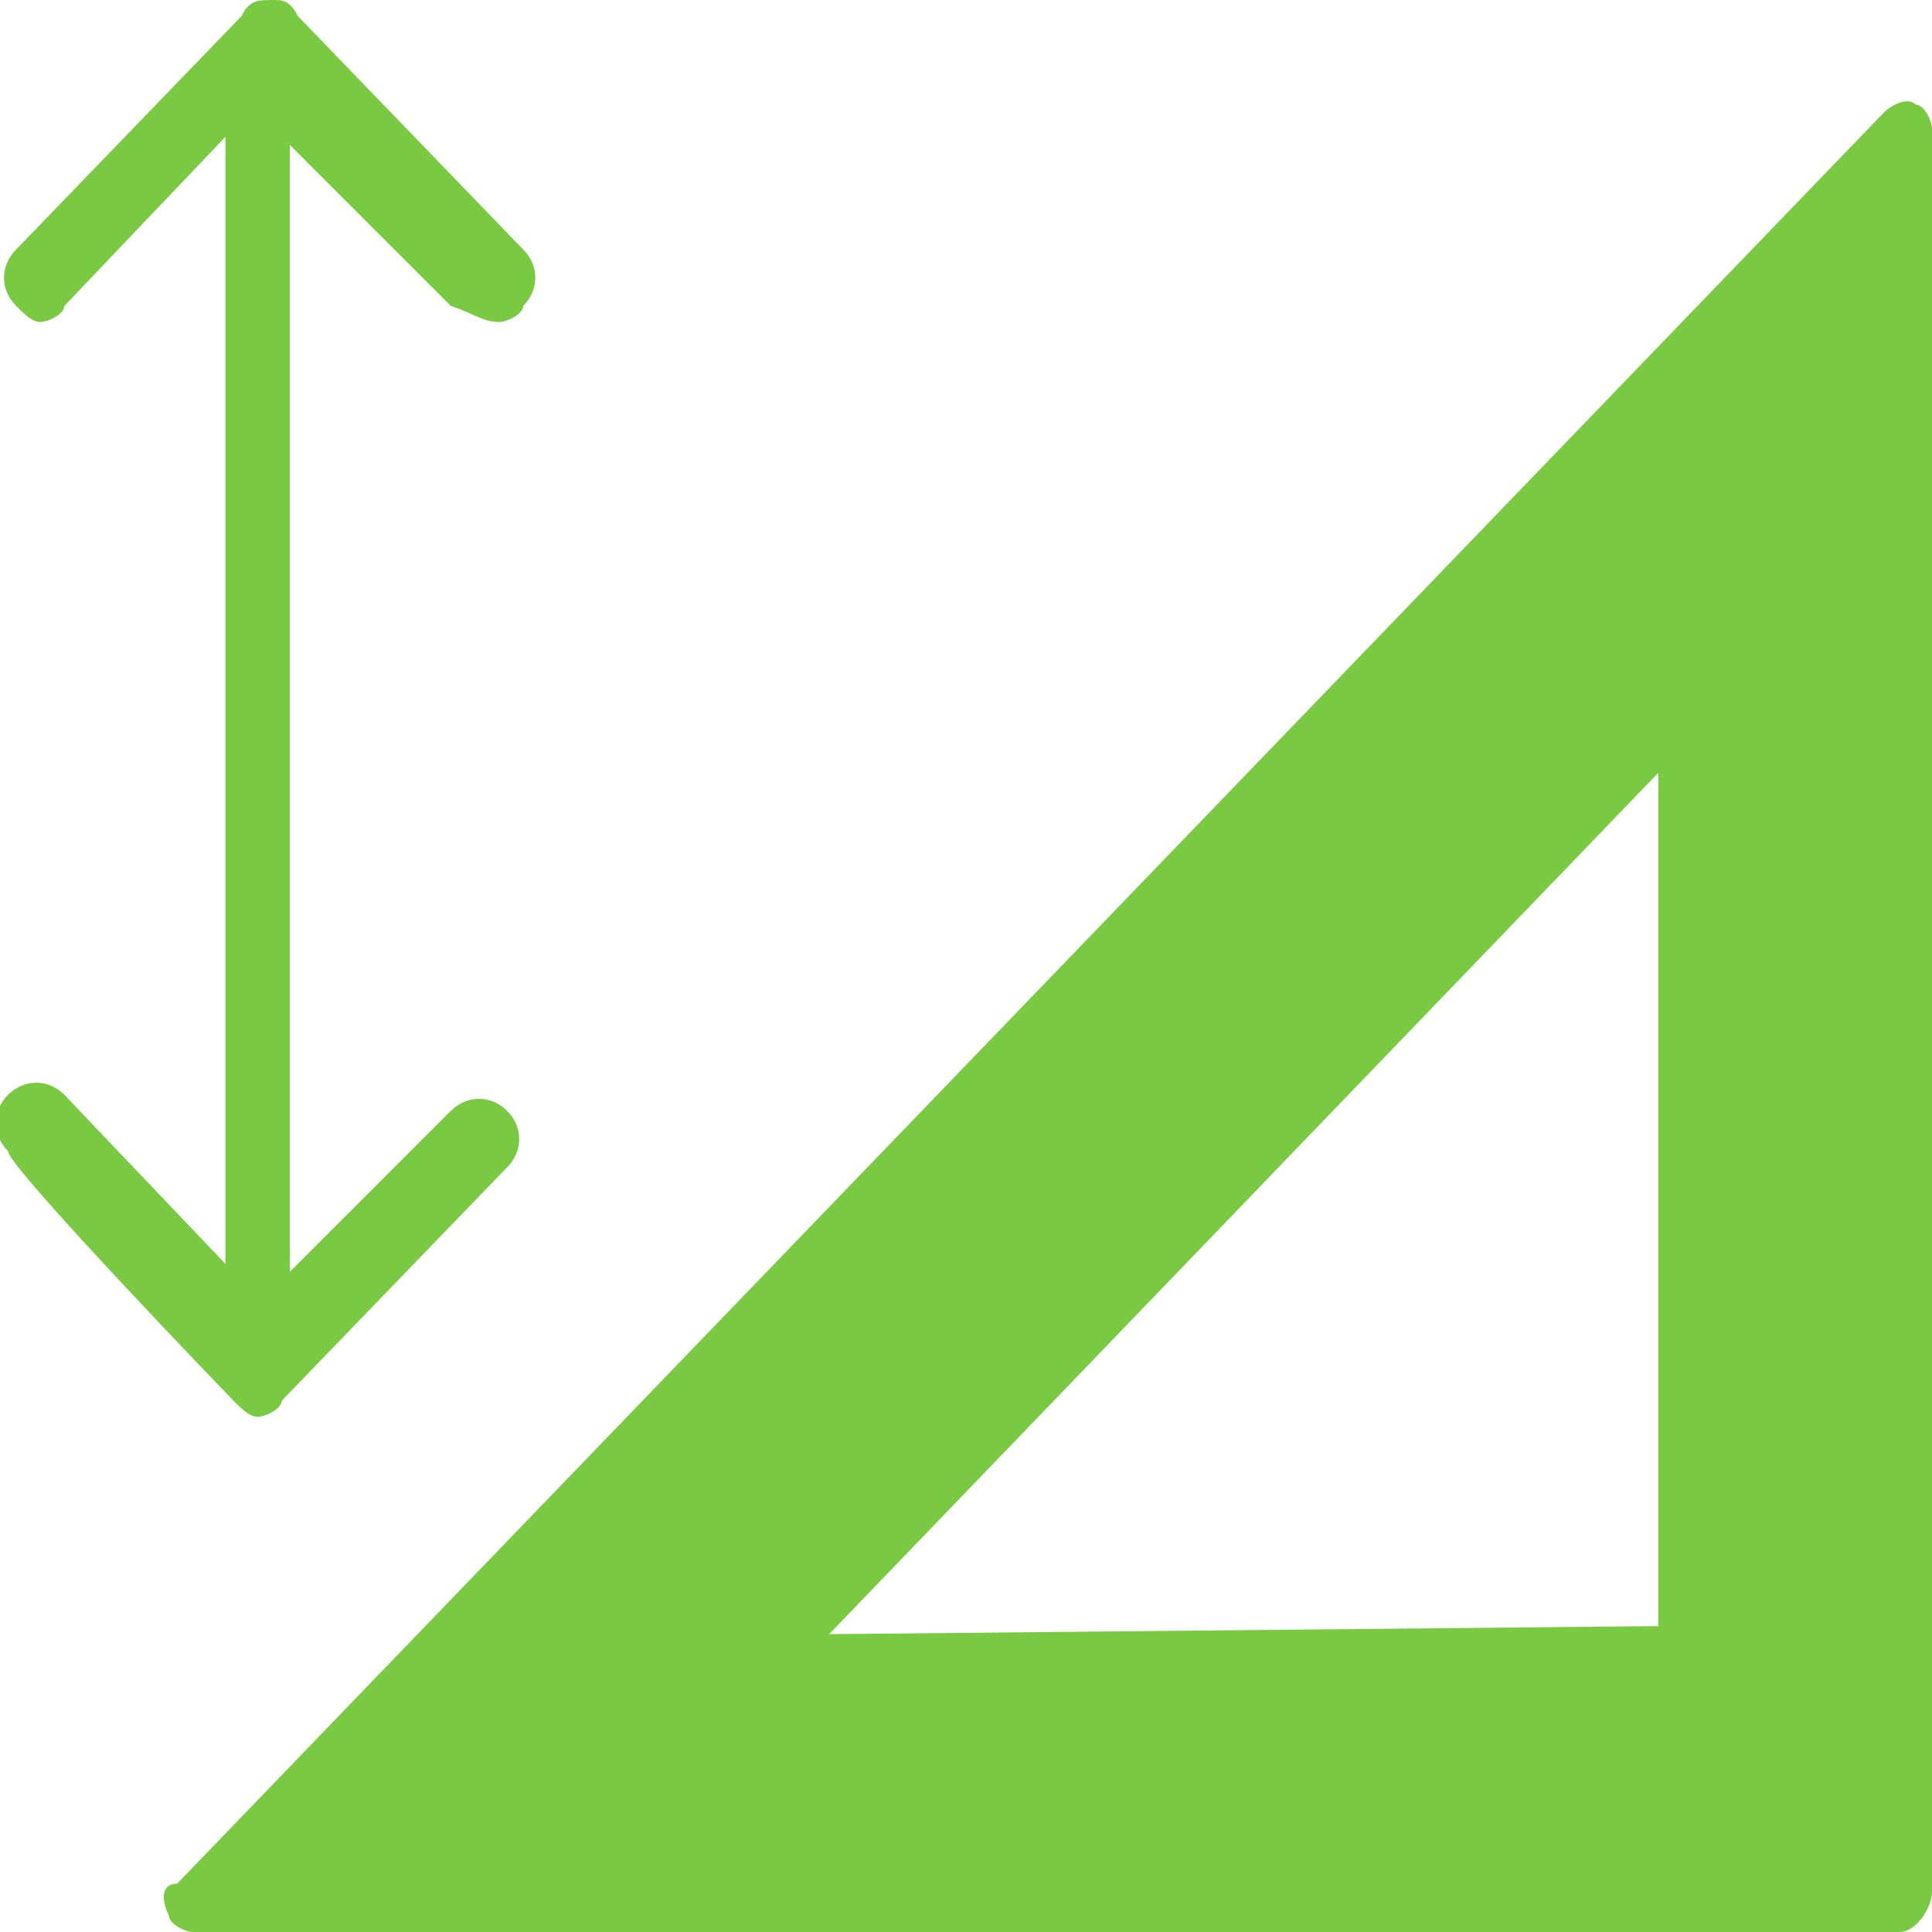
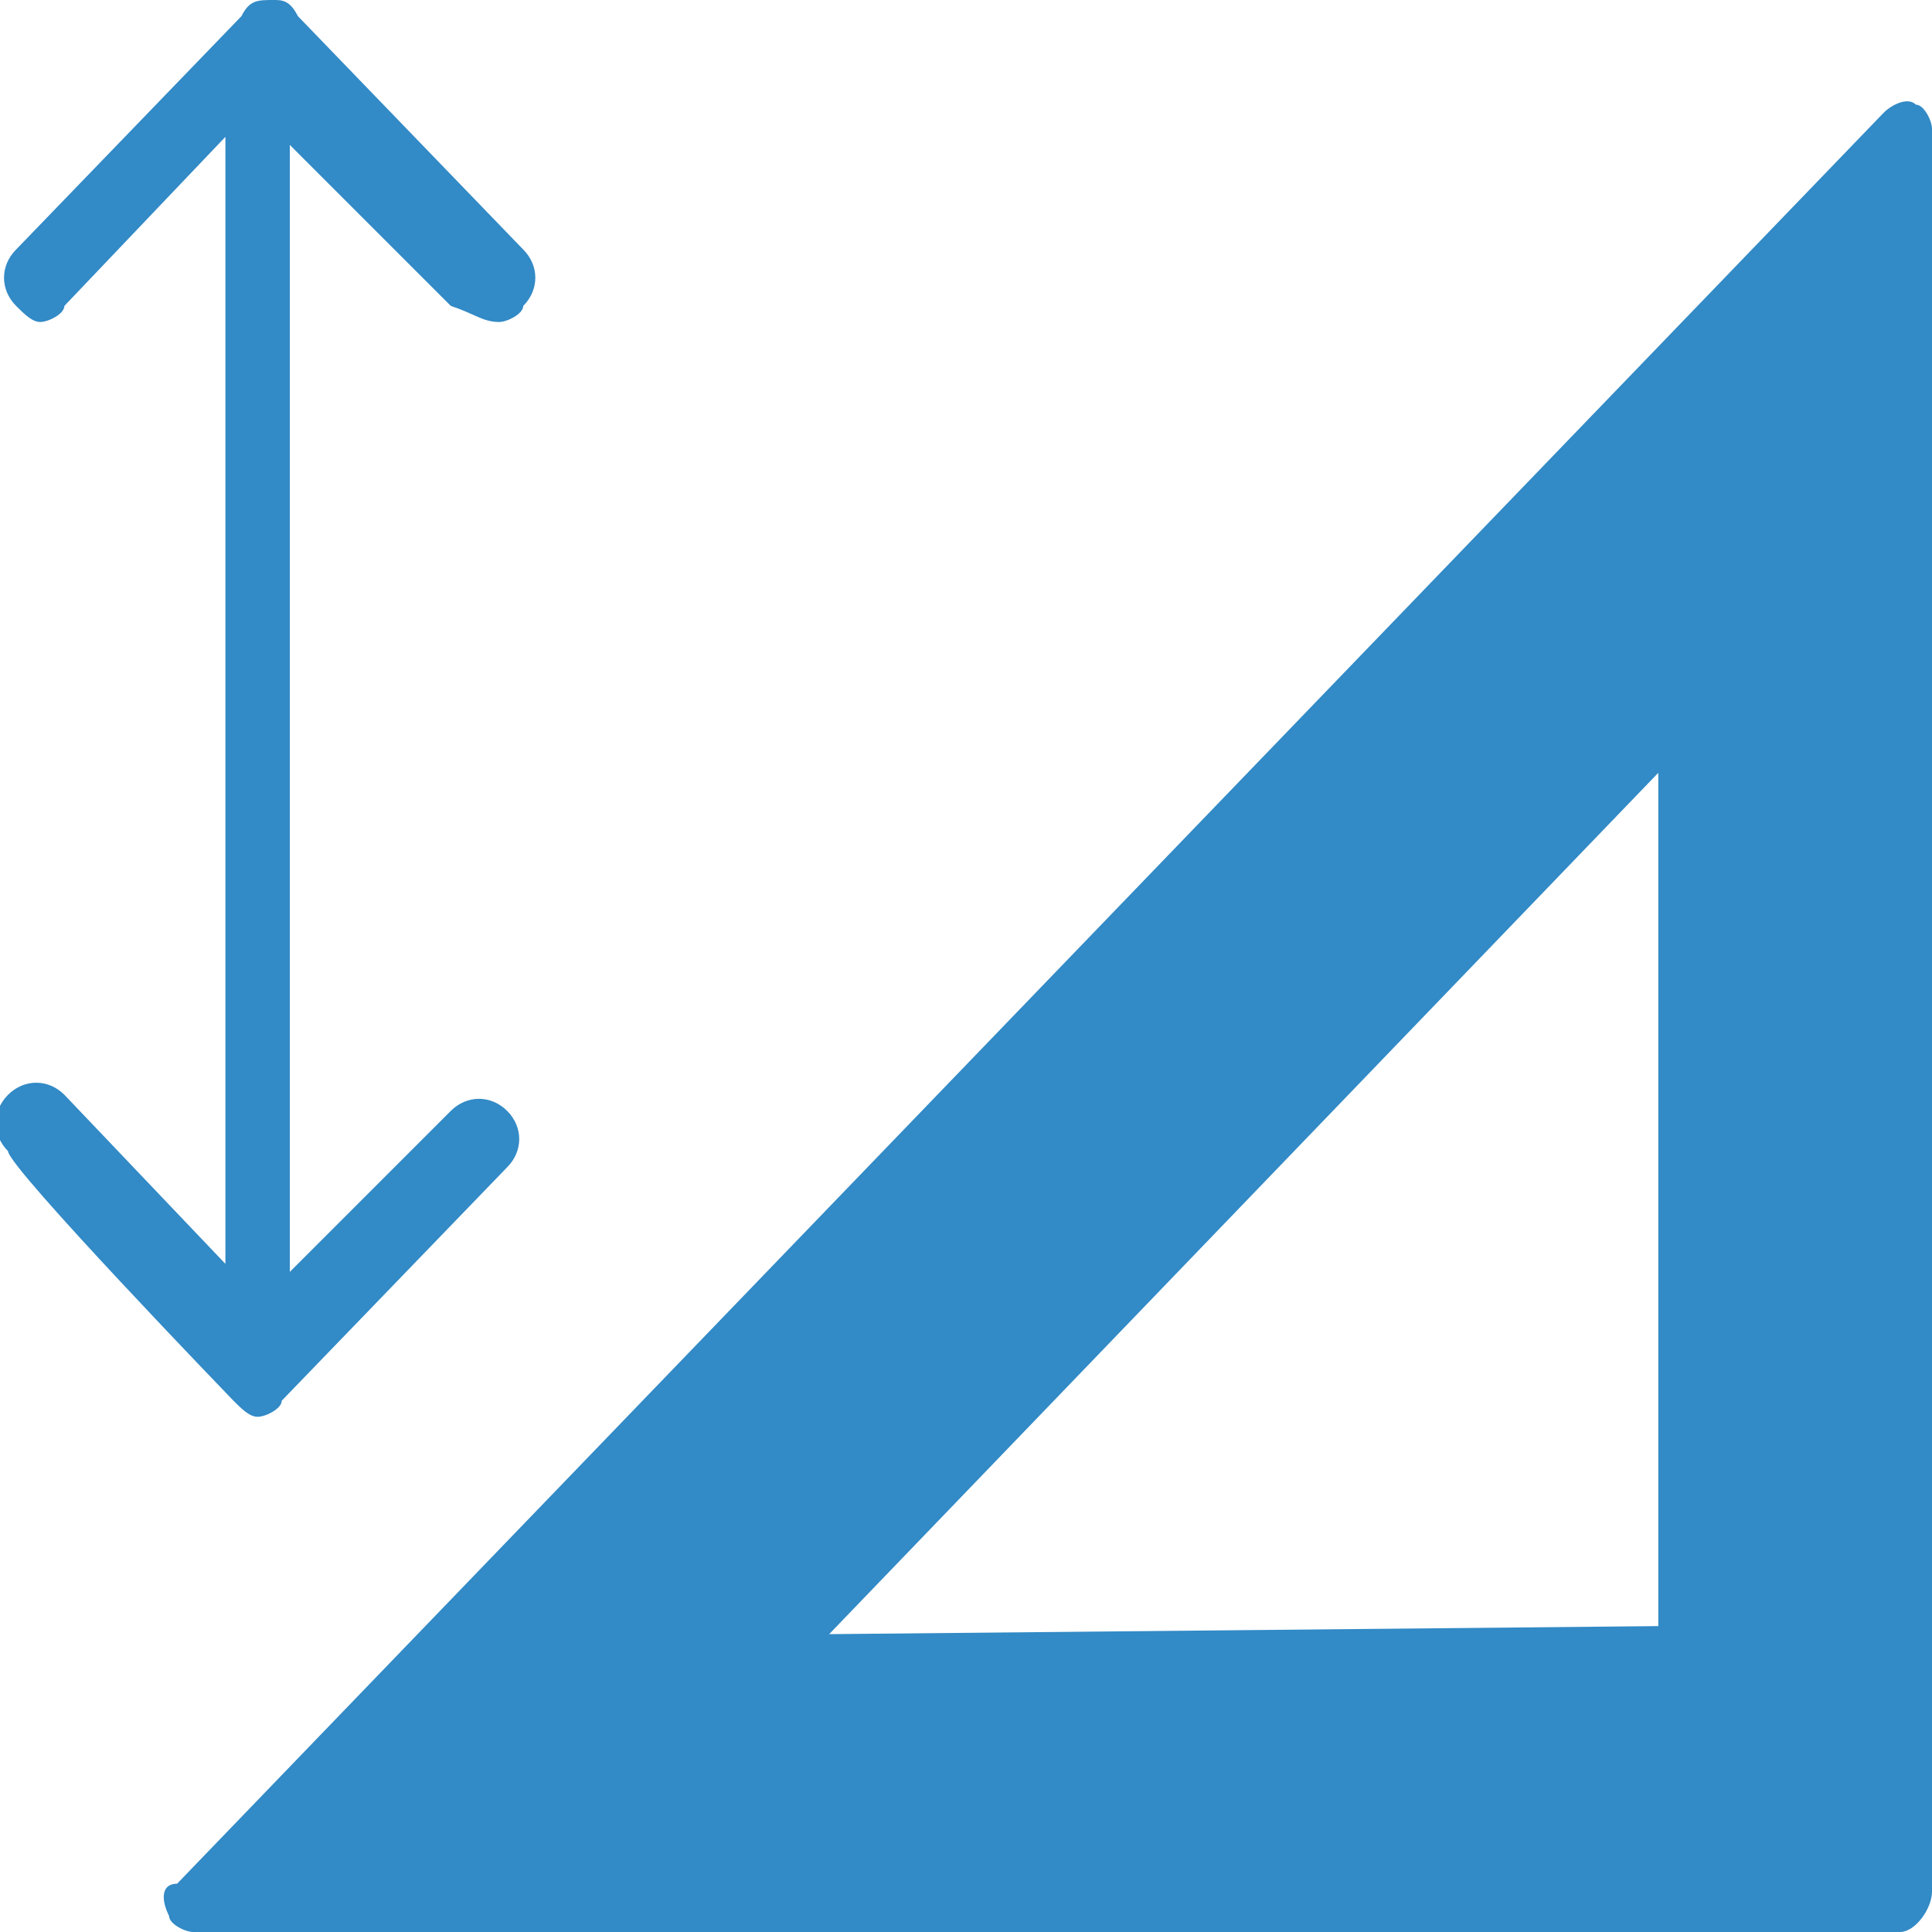
<svg xmlns="http://www.w3.org/2000/svg" version="1.1" id="Layer_1" x="0px" y="0px" viewBox="0 0 24 24" style="enable-background:new 0 0 24 24;" xml:space="preserve">
  <style type="text/css">
- 	.st0{fill:#7AC943;}
+ 	.st0{fill:#328ac6;}
</style>
  <g>
    <path class="st0" d="M23.8,1.3c-0.1-0.1-0.3,0-0.4,0.1l-21.2,22C2,23.4,2,23.6,2.1,23.8C2.1,23.9,2.3,24,2.4,24c0,0,0,0,0,0h21.2   c0.2,0,0.4-0.3,0.4-0.5V1.6C24,1.5,23.9,1.3,23.8,1.3z M10.3,20.3L20.6,9.6v10.6L10.3,20.3z" />
    <path class="st0" d="M2.9,17.4c0.1,0.1,0.2,0.2,0.3,0.2c0,0,0,0,0,0c0,0,0,0,0,0c0.1,0,0.3-0.1,0.3-0.2c0,0,2.8-2.9,2.8-2.9   c0.2-0.2,0.2-0.5,0-0.7c-0.2-0.2-0.5-0.2-0.7,0l-2,2v-14l2,2C5.9,3.9,6,4,6.2,4c0.1,0,0.3-0.1,0.3-0.2c0.2-0.2,0.2-0.5,0-0.7   c0,0-2.8-2.9-2.8-2.9C3.6,0,3.5,0,3.4,0c0,0,0,0,0,0c0,0,0,0,0,0C3.2,0,3.1,0,3,0.2c0,0-2.8,2.9-2.8,2.9C0,3.3,0,3.6,0.2,3.8   C0.3,3.9,0.4,4,0.5,4c0.1,0,0.3-0.1,0.3-0.2l2-2.1v14l-2-2.1c-0.2-0.2-0.5-0.2-0.7,0s-0.2,0.5,0,0.7C0.1,14.5,2.9,17.4,2.9,17.4z" />
  </g>
</svg>
